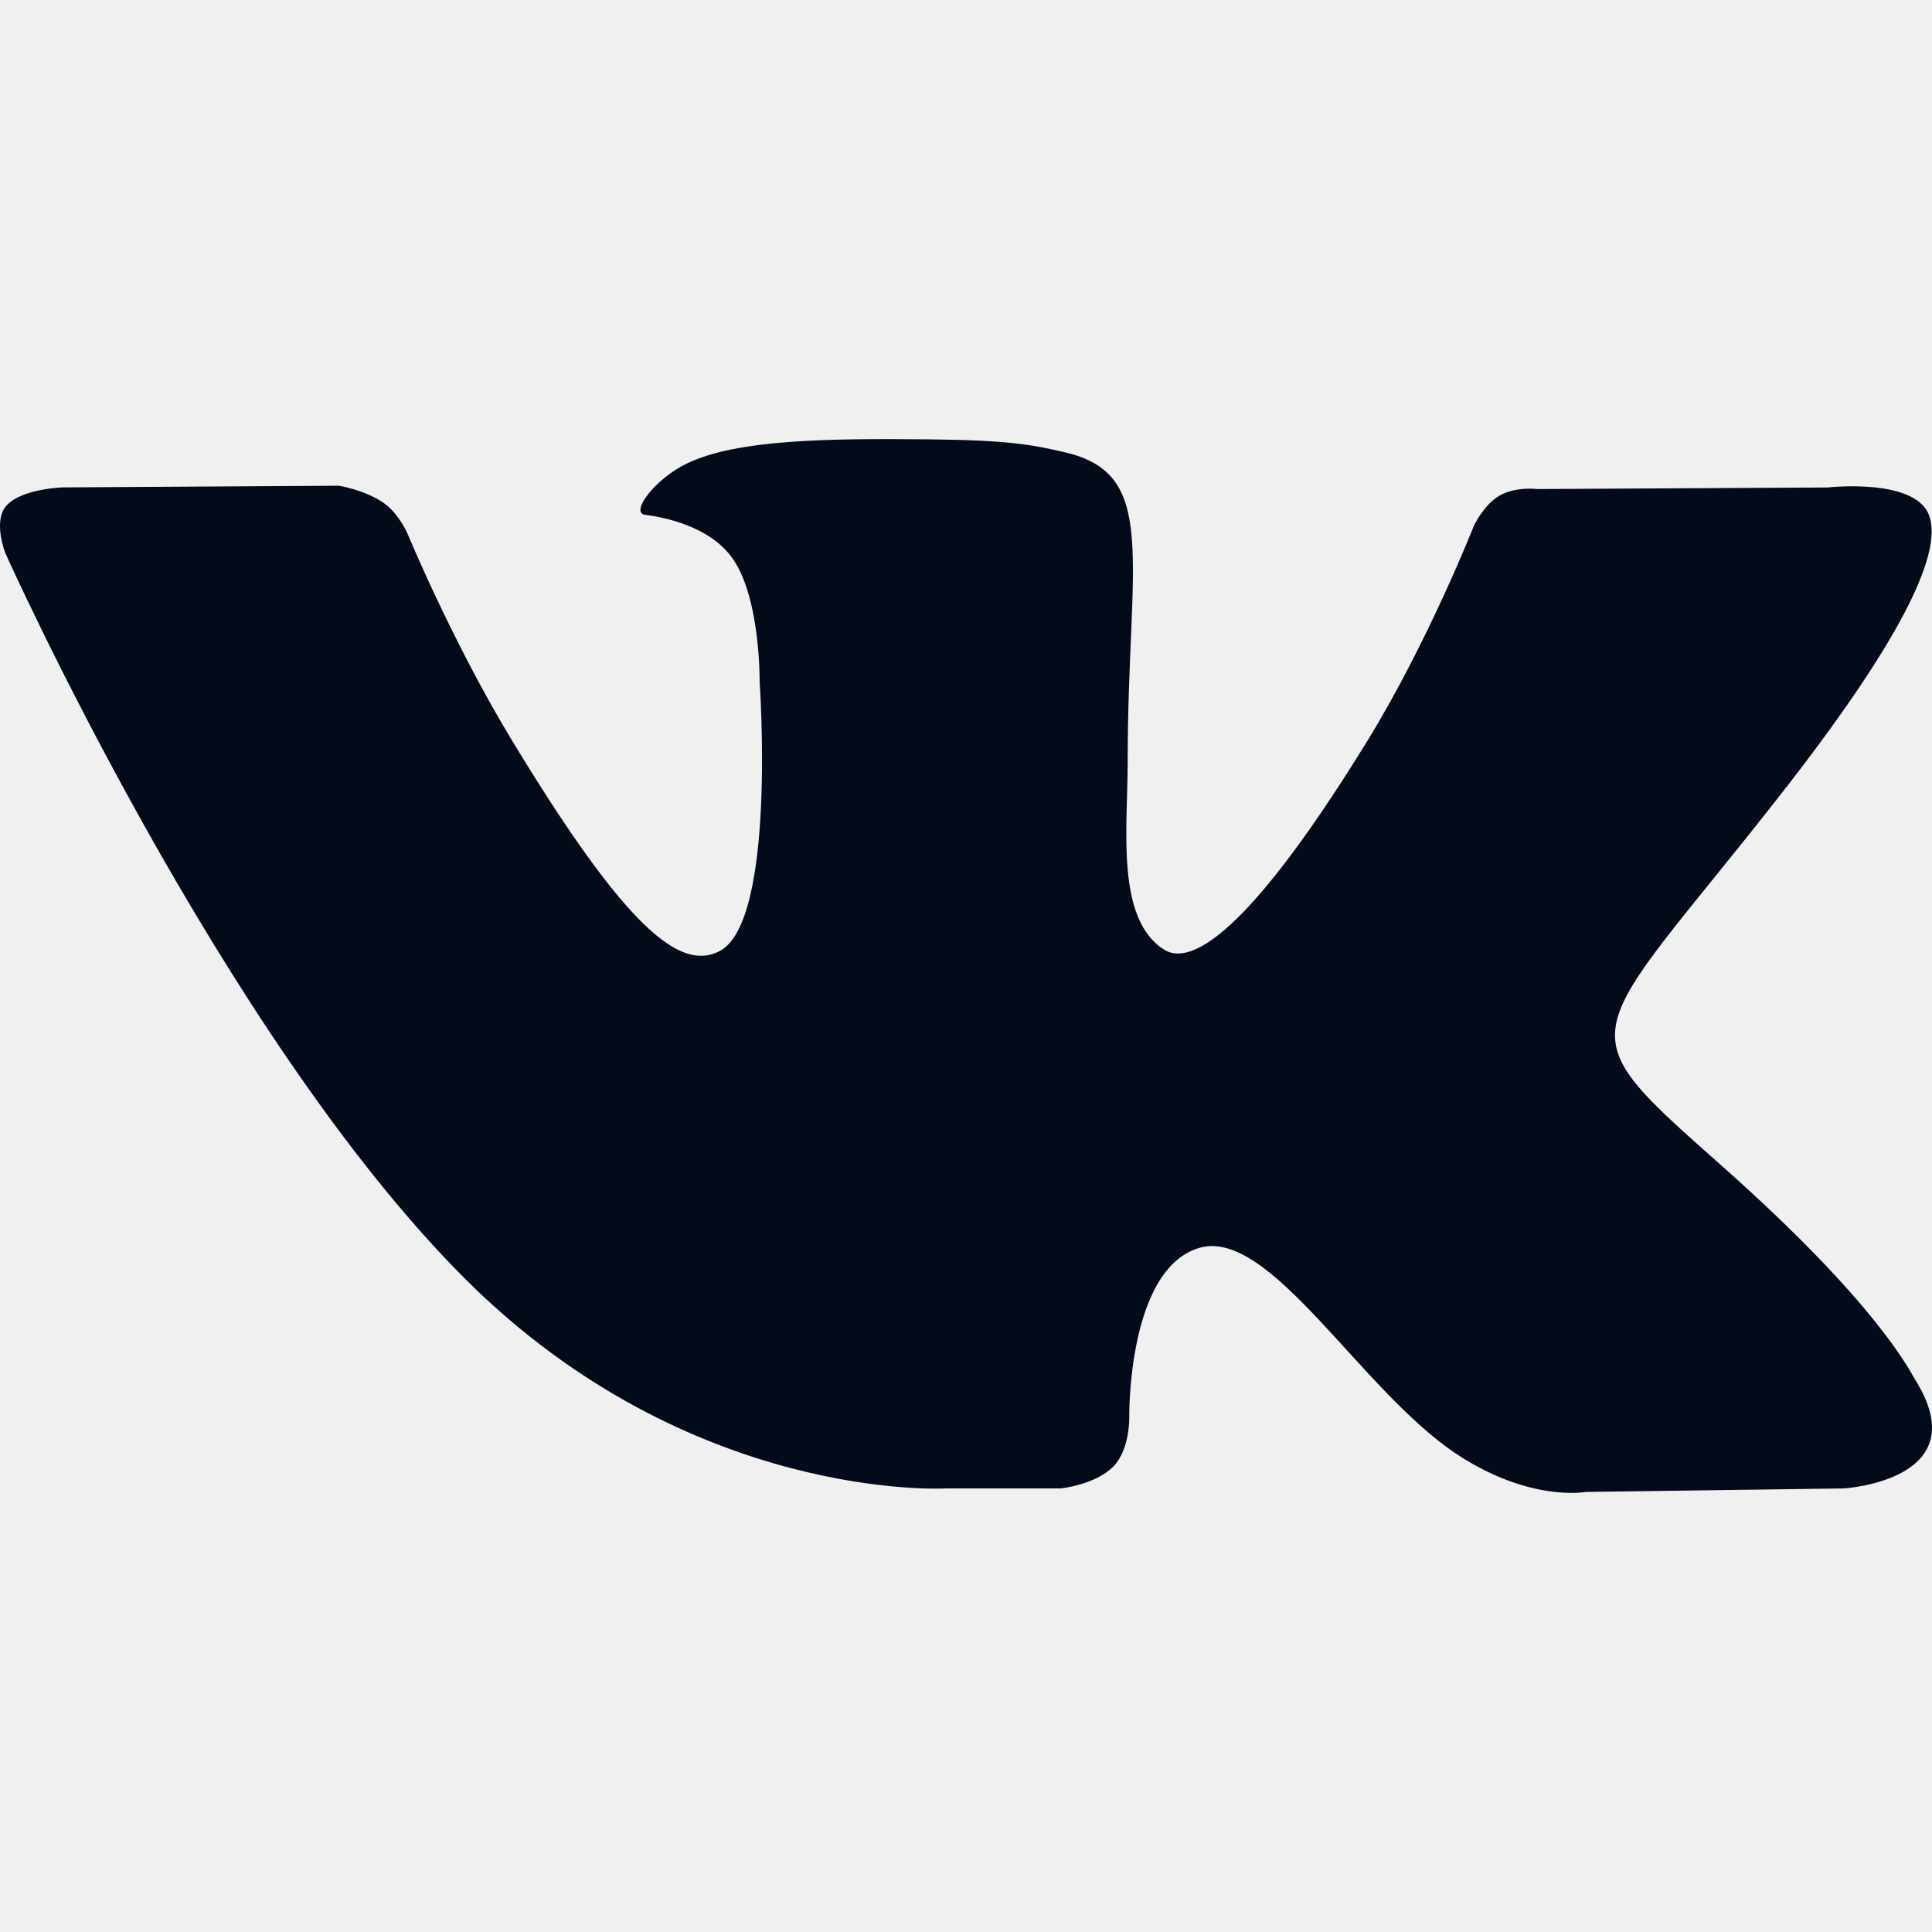
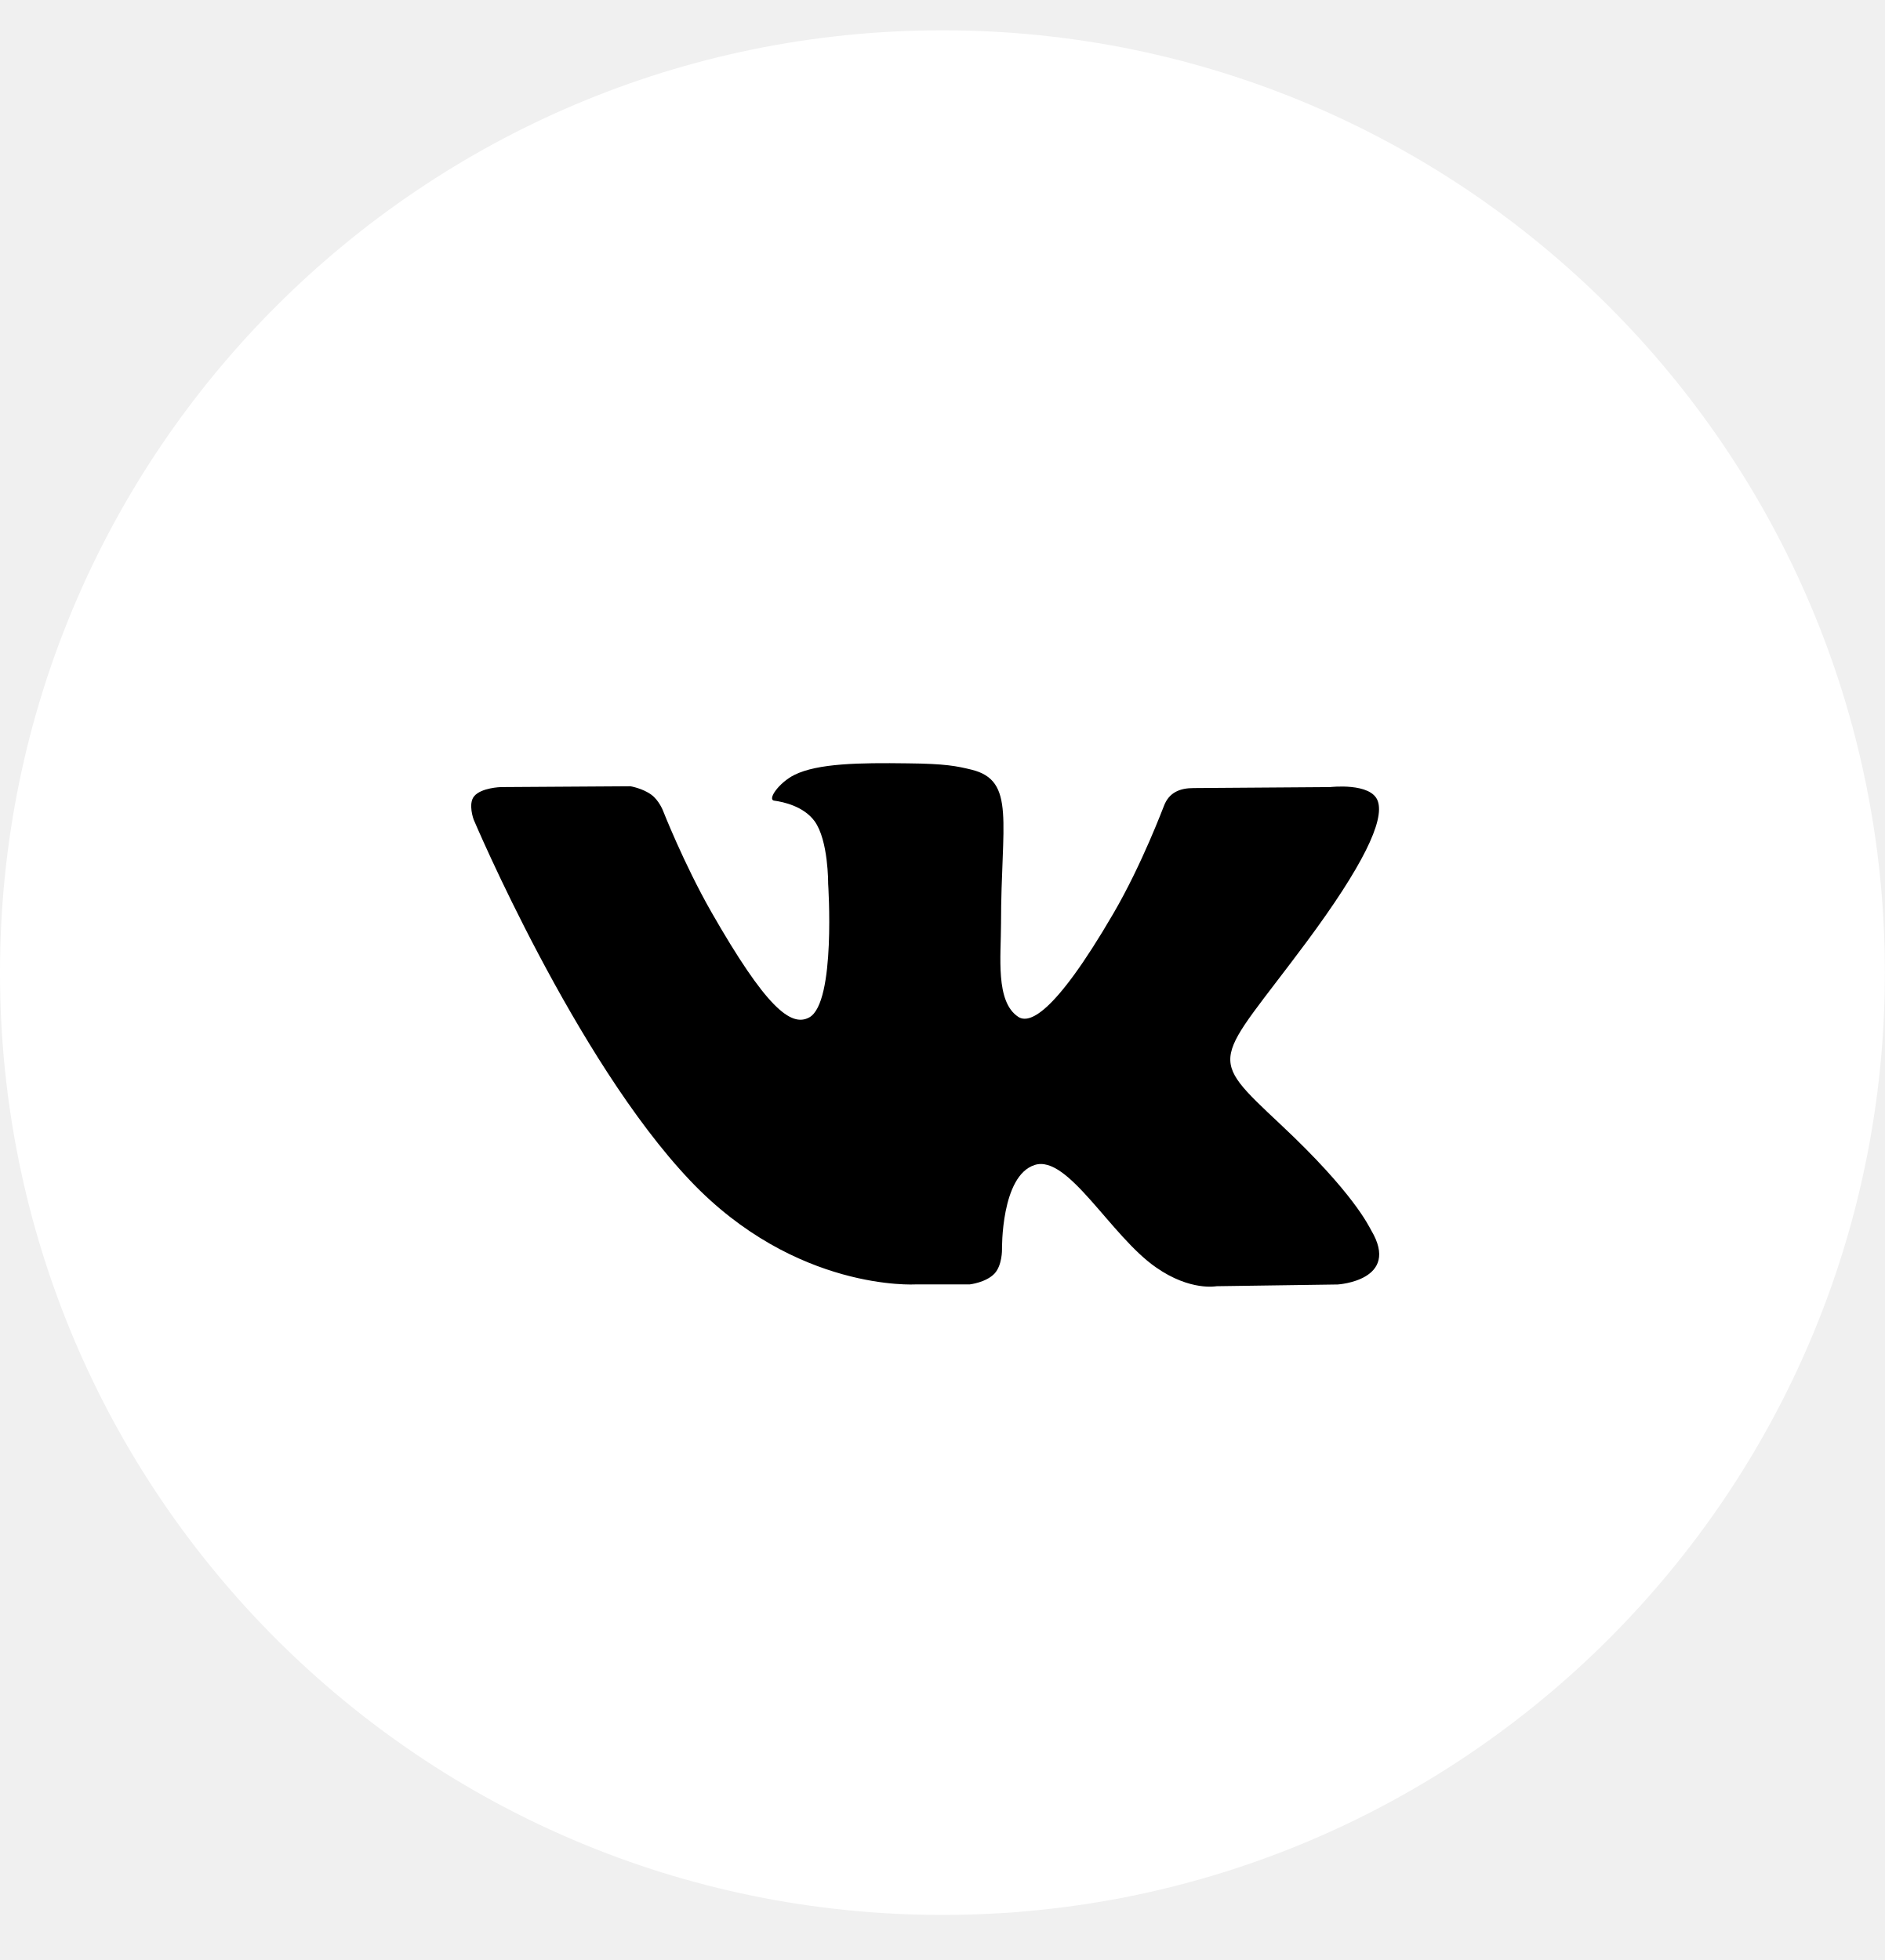
- <svg xmlns="http://www.w3.org/2000/svg" width="22" height="22" viewBox="0 0 22 22" fill="none">
-   <path d="M21.804 15.703C21.745 15.609 21.379 14.849 19.619 13.287C17.776 11.652 18.024 11.917 20.243 9.09C21.595 7.368 22.135 6.316 21.966 5.866C21.805 5.438 20.811 5.551 20.811 5.551L17.505 5.569C17.505 5.569 17.261 5.538 17.078 5.642C16.9 5.744 16.786 5.981 16.786 5.981C16.786 5.981 16.262 7.314 15.564 8.447C14.091 10.838 13.501 10.964 13.26 10.816C12.701 10.47 12.841 9.425 12.841 8.684C12.841 6.366 13.208 5.4 12.125 5.15C11.764 5.067 11.5 5.012 10.58 5.003C9.4 4.991 8.401 5.007 7.836 5.271C7.459 5.447 7.169 5.84 7.346 5.862C7.565 5.89 8.06 5.99 8.322 6.332C8.662 6.772 8.65 7.763 8.65 7.763C8.65 7.763 8.845 10.491 8.195 10.83C7.748 11.063 7.136 10.588 5.822 8.418C5.15 7.307 4.641 6.078 4.641 6.078C4.641 6.078 4.544 5.849 4.369 5.727C4.157 5.579 3.86 5.531 3.86 5.531L0.717 5.55C0.717 5.55 0.245 5.563 0.072 5.759C-0.082 5.933 0.059 6.294 0.059 6.294C0.059 6.294 2.521 11.798 5.307 14.573C7.863 17.116 10.765 16.949 10.765 16.949H12.079C12.079 16.949 12.477 16.907 12.679 16.698C12.866 16.506 12.859 16.146 12.859 16.146C12.859 16.146 12.833 14.46 13.652 14.211C14.46 13.967 15.496 15.841 16.595 16.563C17.426 17.108 18.057 16.989 18.057 16.989L20.995 16.949C20.995 16.949 22.533 16.859 21.804 15.703Z" fill="#030A1A" />
+ <svg xmlns="http://www.w3.org/2000/svg" width="25" height="26" viewBox="0 0 25 26" fill="none">
+   <path d="M12.5 0.402C5.597 0.402 0 5.999 0 12.902C0 19.805 5.597 25.402 12.5 25.402C19.403 25.402 25 19.805 25 12.902C25 5.999 19.403 0.402 12.5 0.402Z" fill="white" />
+   <path d="M13.723 15.454C14.165 15.31 14.732 16.398 15.335 16.814C15.788 17.13 16.135 17.062 16.135 17.062L17.743 17.039C17.743 17.039 18.584 16.987 18.186 16.319C18.154 16.264 17.954 15.824 16.989 14.92C15.982 13.974 16.118 14.127 17.332 12.492C18.071 11.495 18.367 10.886 18.274 10.626C18.186 10.377 17.642 10.441 17.642 10.441L15.831 10.454C15.654 10.454 15.505 10.509 15.437 10.693C15.435 10.694 15.149 11.464 14.767 12.118C13.961 13.502 13.639 13.576 13.506 13.489C13.2 13.289 13.277 12.685 13.277 12.256C13.277 10.914 13.477 10.355 12.886 10.21C12.688 10.162 12.543 10.131 12.039 10.126C11.395 10.117 10.847 10.126 10.537 10.279C10.331 10.382 10.173 10.608 10.269 10.621C10.389 10.637 10.659 10.695 10.804 10.893C10.989 11.148 10.984 11.721 10.984 11.721C10.984 11.721 11.09 13.3 10.734 13.496C10.489 13.631 10.155 13.357 9.436 12.1C9.069 11.457 8.791 10.747 8.791 10.747C8.791 10.747 8.738 10.615 8.64 10.543C8.524 10.457 8.362 10.43 8.362 10.43L6.643 10.441C6.643 10.441 6.384 10.448 6.289 10.562C6.205 10.663 6.282 10.871 6.282 10.871C6.282 10.871 7.629 14.057 9.155 15.662C10.553 17.136 12.142 17.038 12.142 17.038H12.862C12.862 17.038 13.079 17.013 13.191 16.894C13.294 16.783 13.29 16.574 13.29 16.574C13.29 16.574 13.275 15.597 13.723 15.454Z" fill="currentColor" />
</svg>
